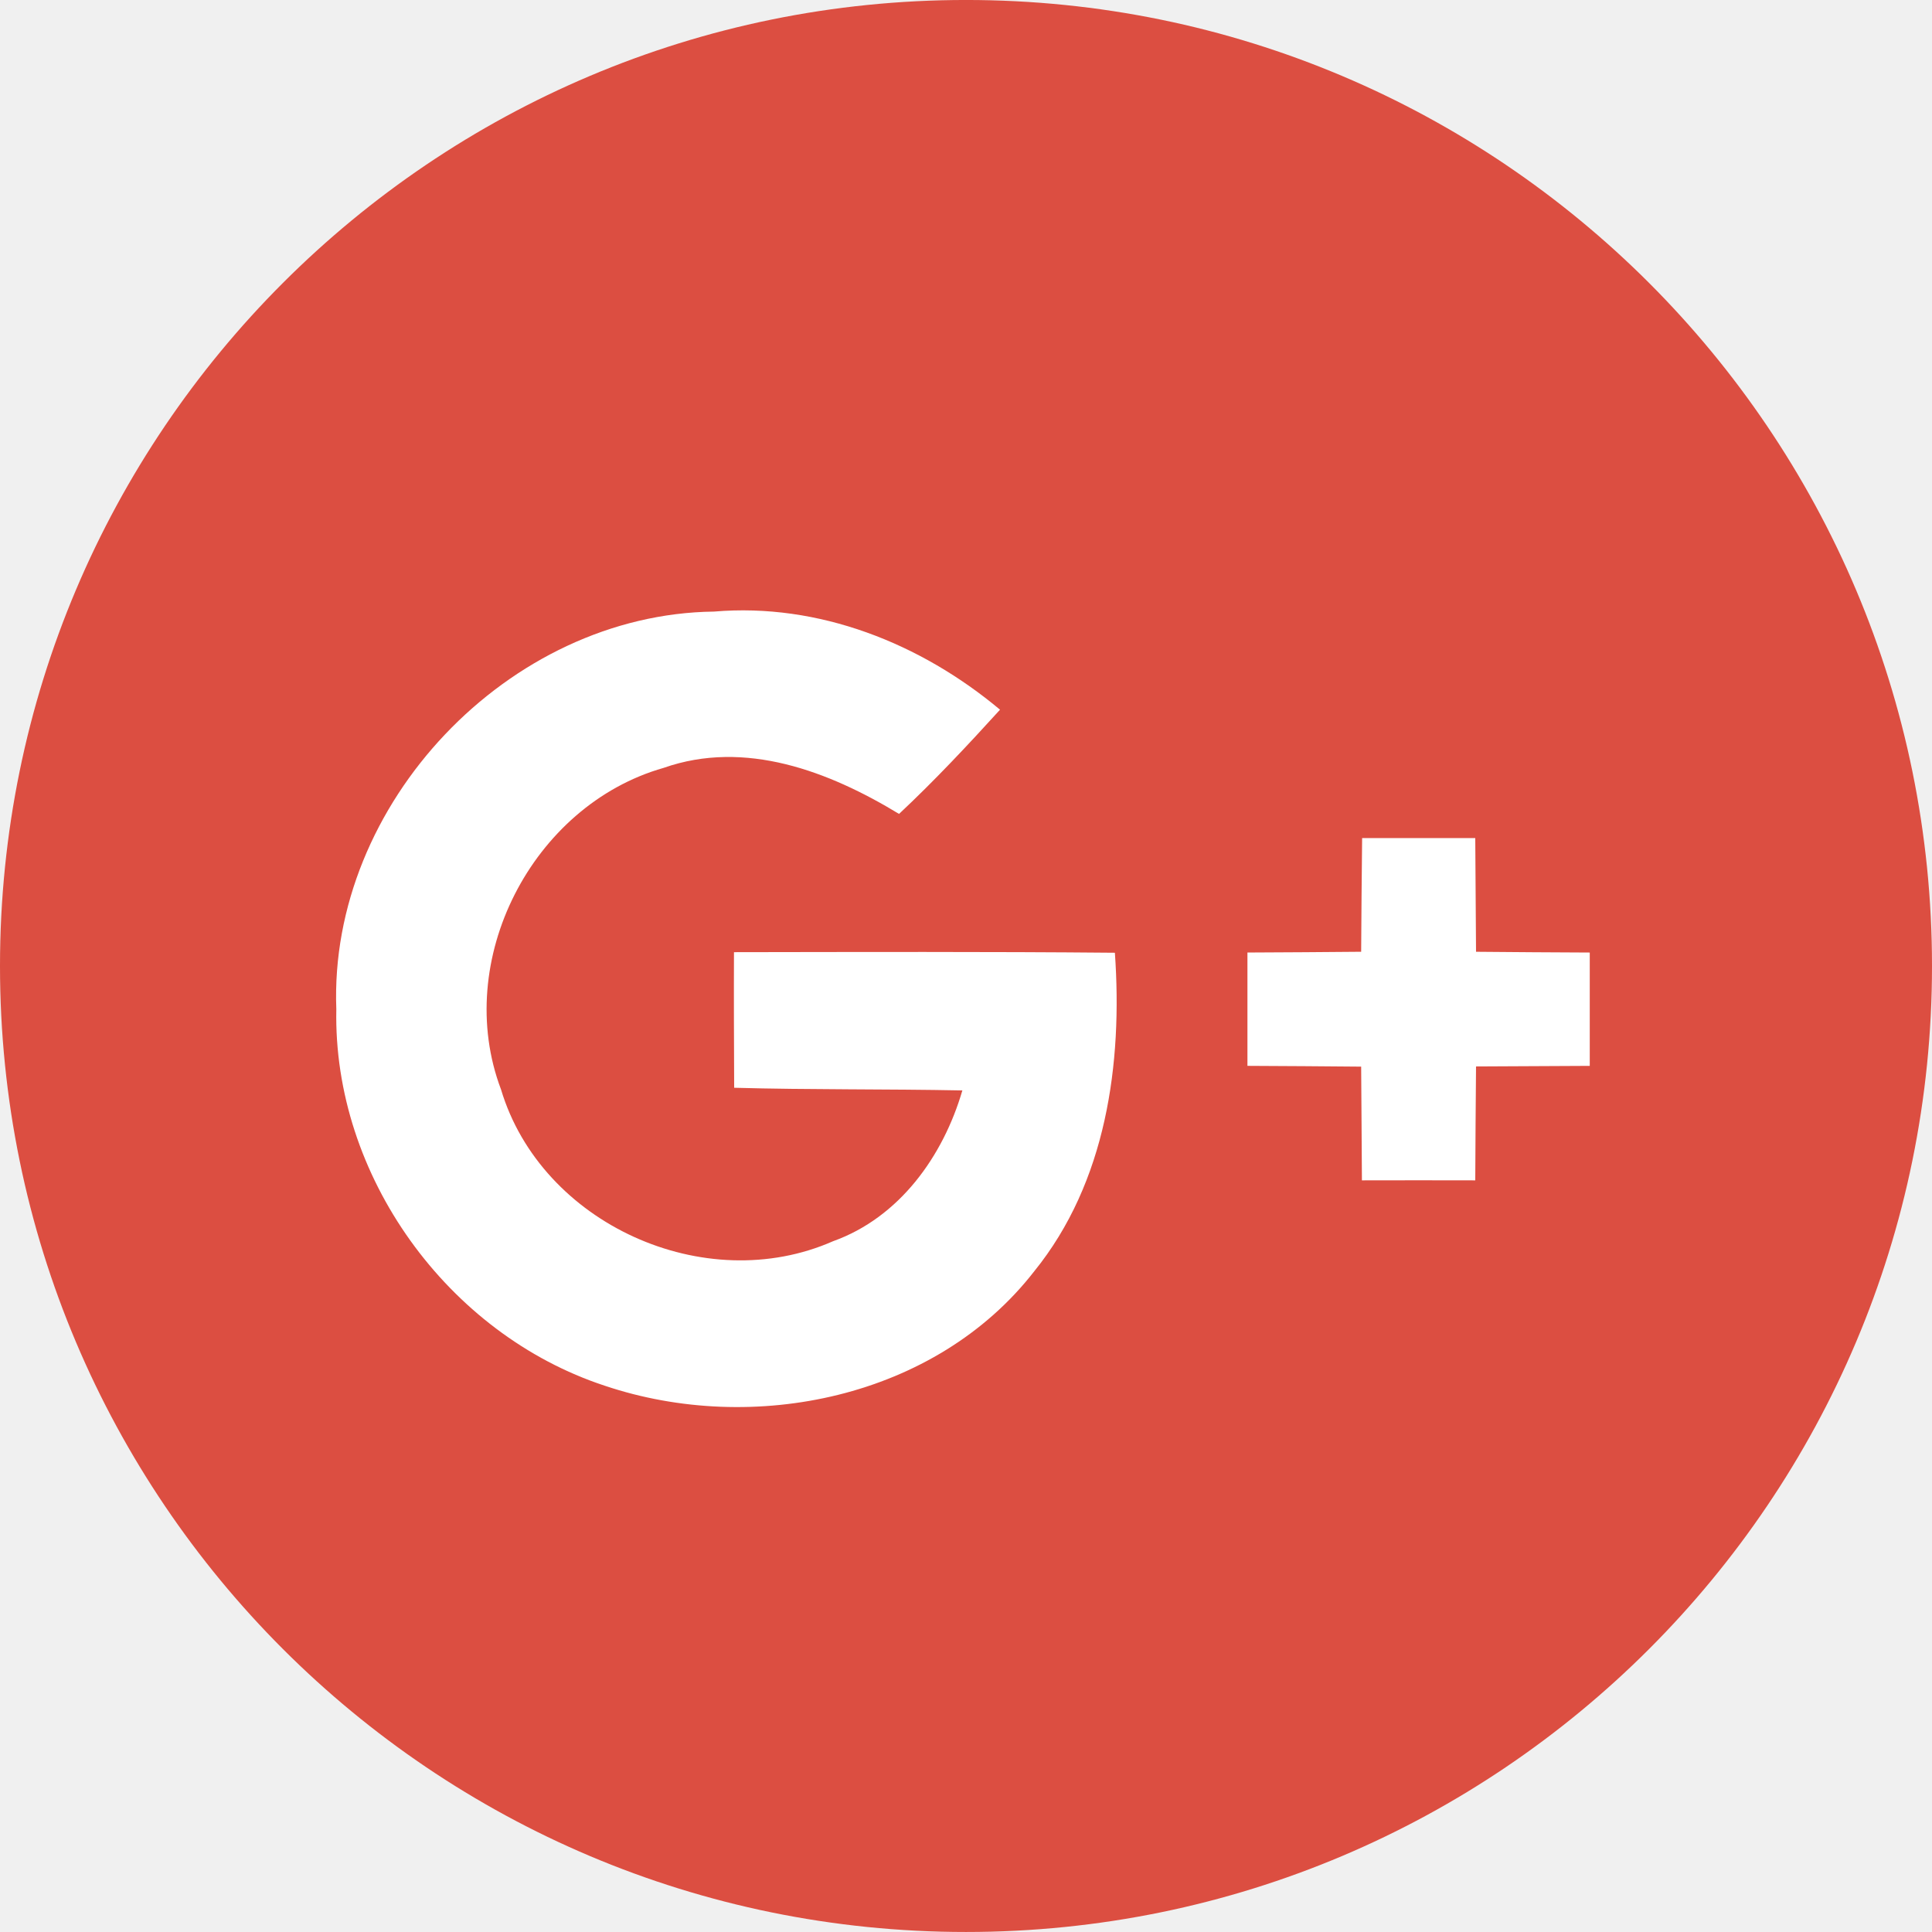
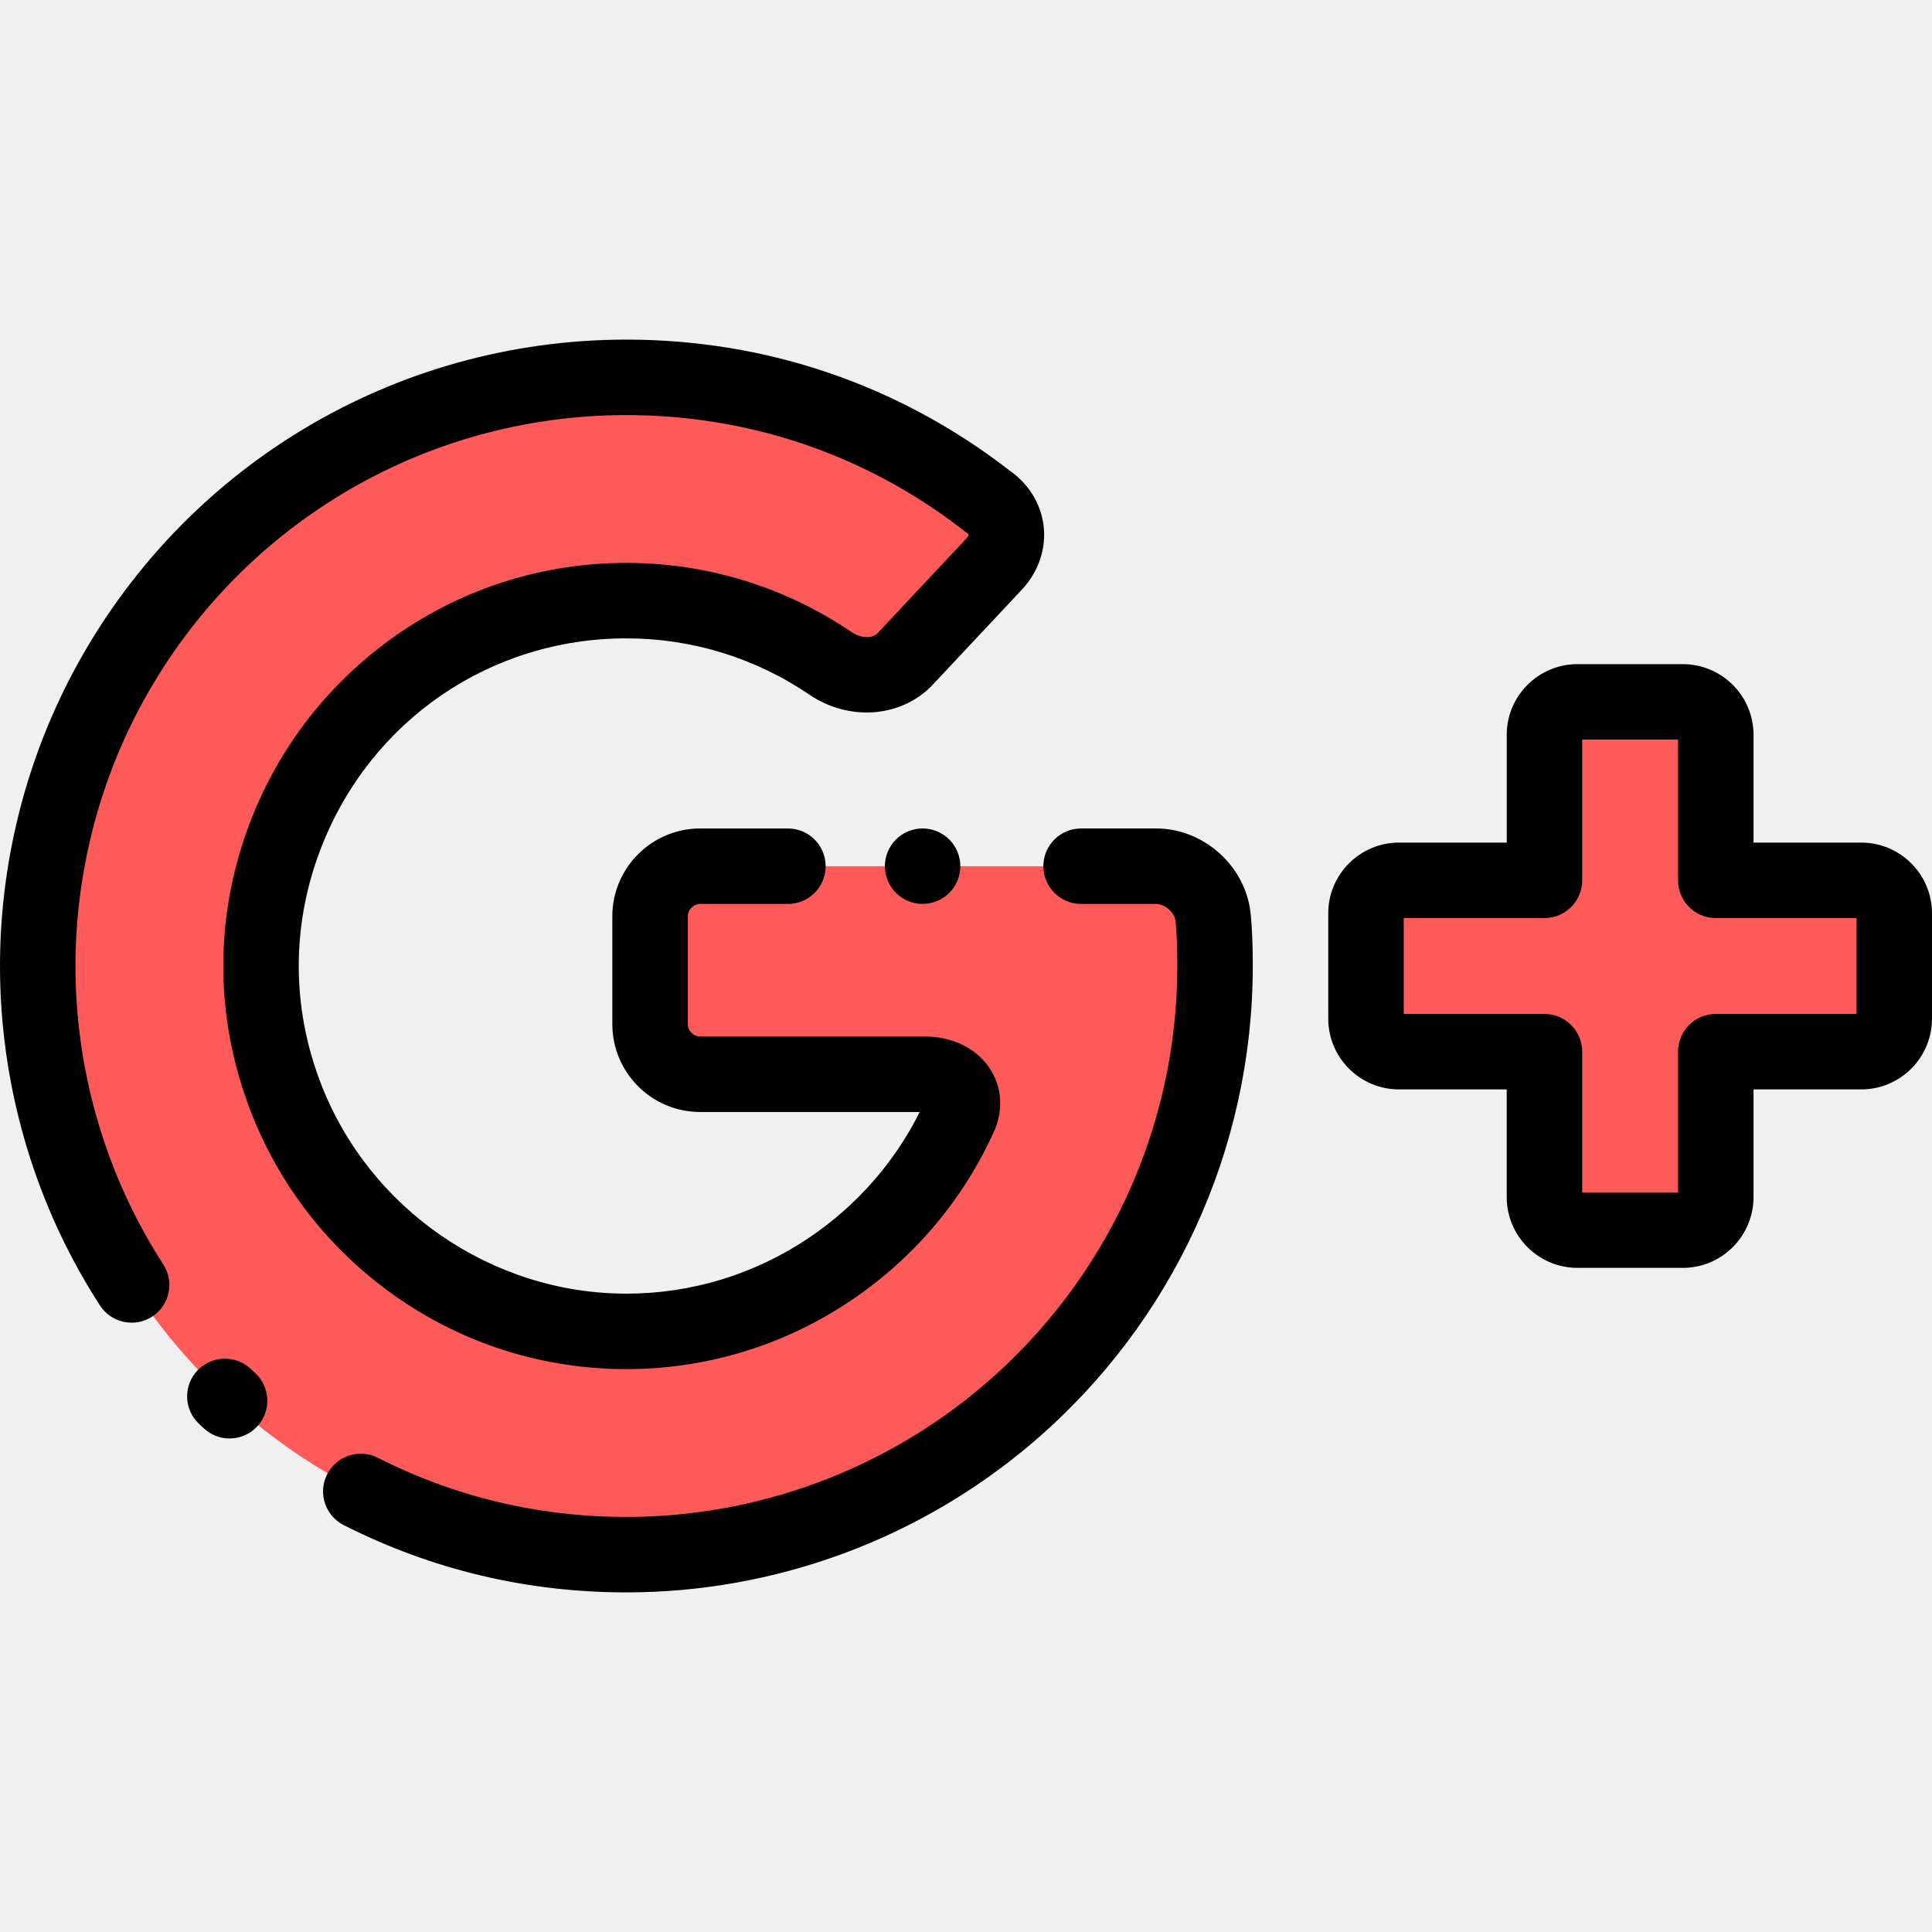
- <svg xmlns="http://www.w3.org/2000/svg" version="1.1" id="Capa_1" x="0px" y="0px" viewBox="0 0 112.196 112.196" style="enable-background:new 0 0 112.196 112.196;" xml:space="preserve">
+ <svg xmlns="http://www.w3.org/2000/svg" version="1.1" id="Capa_1" x="0px" y="0px" viewBox="0 0 512 512" style="enable-background:new 0 0 512 512;" xml:space="preserve">
  <g>
-     <g>
-       <circle id="XMLID_30_" style="fill:#DC4E41;" cx="56.098" cy="56.097" r="56.098" />
-     </g>
-     <g>
-       <path style="fill:#DC4E41;" d="M19.531,58.608c-0.199,9.652,6.449,18.863,15.594,21.867c8.614,2.894,19.205,0.729,24.937-6.648    c4.185-5.169,5.136-12.06,4.683-18.498c-7.377-0.066-14.754-0.044-22.12-0.033c-0.012,2.628,0,5.246,0.011,7.874    c4.417,0.122,8.835,0.066,13.252,0.155c-1.115,3.821-3.655,7.377-7.51,8.757c-7.443,3.28-16.94-1.005-19.282-8.813    c-2.827-7.477,1.801-16.5,9.442-18.675c4.738-1.667,9.619,0.21,13.673,2.673c2.054-1.922,3.976-3.976,5.864-6.052    c-4.606-3.854-10.525-6.217-16.61-5.698C29.526,35.659,19.078,46.681,19.531,58.608z" />
-       <path style="fill:#DC4E41;" d="M79.102,48.668c-0.022,2.198-0.045,4.407-0.056,6.604c-2.209,0.022-4.406,0.033-6.604,0.044    c0,2.198,0,4.384,0,6.582c2.198,0.011,4.407,0.022,6.604,0.045c0.022,2.198,0.022,4.395,0.044,6.604c2.187,0,4.385-0.011,6.582,0    c0.012-2.209,0.022-4.406,0.045-6.615c2.197-0.011,4.406-0.022,6.604-0.033c0-2.198,0-4.384,0-6.582    c-2.197-0.011-4.406-0.022-6.604-0.044c-0.012-2.198-0.033-4.407-0.045-6.604C83.475,48.668,81.288,48.668,79.102,48.668z" />
-       <g>
-         <path style="fill:#FFFFFF;" d="M19.531,58.608c-0.453-11.927,9.994-22.949,21.933-23.092c6.085-0.519,12.005,1.844,16.61,5.698     c-1.889,2.077-3.811,4.13-5.864,6.052c-4.054-2.463-8.935-4.34-13.673-2.673c-7.642,2.176-12.27,11.199-9.442,18.675     c2.342,7.808,11.839,12.093,19.282,8.813c3.854-1.38,6.395-4.936,7.51-8.757c-4.417-0.088-8.835-0.033-13.252-0.155     c-0.011-2.628-0.022-5.246-0.011-7.874c7.366-0.011,14.743-0.033,22.12,0.033c0.453,6.439-0.497,13.33-4.683,18.498     c-5.732,7.377-16.322,9.542-24.937,6.648C25.981,77.471,19.332,68.26,19.531,58.608z" />
-         <path style="fill:#FFFFFF;" d="M79.102,48.668c2.187,0,4.373,0,6.57,0c0.012,2.198,0.033,4.407,0.045,6.604     c2.197,0.022,4.406,0.033,6.604,0.044c0,2.198,0,4.384,0,6.582c-2.197,0.011-4.406,0.022-6.604,0.033     c-0.022,2.209-0.033,4.406-0.045,6.615c-2.197-0.011-4.396,0-6.582,0c-0.021-2.209-0.021-4.406-0.044-6.604     c-2.197-0.023-4.406-0.033-6.604-0.045c0-2.198,0-4.384,0-6.582c2.198-0.011,4.396-0.022,6.604-0.044     C79.057,53.075,79.079,50.866,79.102,48.668z" />
-       </g>
-     </g>
+     <path style="fill:#FF5A5A;" d="M493.25,233.298h-38.548V194.75c0-4.832-3.916-8.75-8.751-8.75h-27.904   c-4.834,0-8.75,3.918-8.75,8.75v38.548h-38.548c-4.832,0-8.75,3.917-8.75,8.751v27.904c0,4.834,3.918,8.751,8.75,8.751h38.547   v38.547c0,4.833,3.917,8.75,8.751,8.75h27.904c4.834,0,8.751-3.917,8.751-8.75v-38.547h38.548c4.832,0,8.75-3.917,8.75-8.751   v-27.904C502,237.215,498.082,233.298,493.25,233.298z" />
+     <path style="fill:#FF5A5A;" d="M321.434,242.712c-0.963-7.236-7.724-13.16-15.026-13.16H185.552   c-7.301,0-13.276,5.974-13.276,13.277v28.583c0,7.302,5.974,13.277,13.276,13.277h59.675c6.875,0,11.537,4.701,9.256,10.663   c-7.47,16.739-19.573,30.949-34.651,41.066l0,0l0,0l0,0c-15.4,10.332-33.89,16.413-53.83,16.413   c-41.271,0-76.414-25.863-90.352-62.229h0.001c-4.123-10.761-6.478-22.392-6.478-34.601c0-12.339,2.396-24.095,6.606-34.947   l-0.001-0.001c14.03-36.181,49.084-61.88,90.221-61.88c20.099,0,38.719,6.176,54.174,16.679l0.458,0.302   c6.18,3.888,14.323,3.747,19.309-1.59l23.588-25.165c4.984-5.336,4.013-12.896-2.158-16.8l-0.313-0.286   C234.739,112.053,201.78,100,165.999,100c-59.747,0-111.625,33.603-137.829,82.925l0.001,0.001   C16.588,204.729,10,229.591,10,256.001c0,26.531,6.643,51.504,18.324,73.378h-0.001C54.582,378.539,106.374,412,165.999,412   c38.721,0,74.117-14.138,101.391-37.492h0.001C300.801,345.893,322,303.436,322,256C322,246.974,321.434,242.712,321.434,242.712z" />
  </g>
+   <path d="M445.951,336.001h-27.904c-10.339,0-18.751-8.411-18.751-18.75v-28.548h-28.547c-10.339,0-18.75-8.412-18.75-18.751v-27.904  c0-10.339,8.411-18.751,18.75-18.751h28.548V194.75c0-10.339,8.411-18.75,18.75-18.75h27.904c10.339,0,18.751,8.411,18.751,18.75  v28.548h28.548c10.339,0,18.75,8.412,18.75,18.751v27.904c0,10.339-8.411,18.751-18.75,18.751h-28.548v28.548  C464.702,327.59,456.291,336.001,445.951,336.001z M419.296,316.001h25.406v-37.298c0-5.522,4.477-10,10-10H492v-25.406h-37.298  c-5.523,0-10-4.477-10-10V196h-25.405v37.298c0,5.523-4.477,10-10,10h-37.298v25.406h37.297c5.523,0,10,4.478,10,10V316.001z" />
+   <path d="M166.002,362.83c-22.038,0-43.191-6.671-61.171-19.293c-17.543-12.314-30.862-29.382-38.518-49.357  c-4.738-12.369-7.14-25.215-7.14-38.18c0-13.131,2.45-26.105,7.283-38.563c7.706-19.875,21.033-36.85,38.538-49.087  c17.945-12.545,39.04-19.177,61.005-19.177c21.374,0,42.027,6.351,59.735,18.368l0.294,0.194c2.05,1.257,5.035,1.681,6.603,0.002  l23.6-25.178c0.426-0.457,0.489-0.767,0.481-0.825c-0.008-0.057-0.146-0.342-0.689-0.685c-0.495-0.313-0.961-0.669-1.395-1.064  C229,120.366,198.364,110,165.999,110C111.866,110,62.436,139.741,37,187.617c-11.122,20.938-17,44.586-17,68.384  c0,23.92,5.929,47.664,17.145,68.667c1.889,3.537,3.954,7.046,6.139,10.43c2.996,4.64,1.664,10.83-2.976,13.825  c-4.641,2.996-10.83,1.664-13.826-2.976c-2.482-3.845-4.831-7.834-6.979-11.857C6.744,310.198,0,283.196,0,256.001  c0-27.059,6.688-53.95,19.339-77.767C48.253,123.809,104.45,90,165.999,90c36.955,0,71.934,11.892,101.157,34.389  c0.119,0.091,0.236,0.186,0.35,0.282c5.02,3.474,8.298,8.715,9.043,14.516c0.784,6.1-1.299,12.31-5.714,17.037l-23.601,25.179  c-7.939,8.5-21.373,9.859-31.93,3.215c-0.062-0.039-0.123-0.078-0.183-0.117l-0.458-0.303c-0.038-0.025-0.076-0.05-0.113-0.075  c-14.392-9.781-31.182-14.95-48.553-14.95c-36.071,0-67.825,21.783-80.897,55.495c-3.934,10.145-5.929,20.687-5.929,31.333  c0,10.511,1.957,20.949,5.817,31.024c12.792,33.379,45.349,55.807,81.012,55.807c17.22,0,33.907-5.089,48.259-14.717  c12.626-8.472,22.756-19.974,29.477-33.425h-58.187c-12.834,0-23.275-10.441-23.275-23.276v-28.583  c0-12.835,10.441-23.277,23.275-23.277h23.256c5.523,0,10,4.477,10,10s-4.477,10-10,10h-23.256c-1.775,0-3.275,1.501-3.275,3.277  v28.583c0,1.776,1.5,3.276,3.275,3.276h59.675c7.056,0,13.372,3.059,16.896,8.181c3.203,4.655,3.822,10.508,1.699,16.058  c-0.064,0.169-0.134,0.336-0.208,0.501c-8.192,18.355-21.405,34.018-38.211,45.294C207.744,356.569,187.204,362.83,166.002,362.83z" />
+   <path d="M244.5,239.55c-2.63,0-5.21-1.07-7.07-2.93c-1.86-1.86-2.93-4.44-2.93-7.07s1.07-5.21,2.93-7.07  c1.86-1.86,4.44-2.93,7.07-2.93s5.21,1.07,7.07,2.93c1.86,1.86,2.93,4.44,2.93,7.07s-1.07,5.21-2.93,7.07  C249.71,238.48,247.13,239.55,244.5,239.55z" />
+   <path d="M165.999,422c-26.354,0-51.555-5.999-74.905-17.831c-4.926-2.496-6.896-8.514-4.4-13.439c2.497-4.927,8.514-6.896,13.44-4.4  c20.522,10.398,42.682,15.67,65.865,15.67c34.765,0,68.463-12.461,94.887-35.088C293.37,339.093,312,298.666,312,256  c0-8.057-0.479-11.971-0.483-12.009c-0.295-2.22-2.828-4.439-5.108-4.439H286.5c-5.523,0-10-4.477-10-10s4.477-10,10-10h19.909  c12.354,0,23.308,9.593,24.938,21.84C331.415,241.9,332,246.585,332,256c0,48.515-21.178,94.478-58.104,126.103  C243.849,407.831,205.531,422,165.999,422z" />
+   <path d="M60.836,381.208c-2.41,0-4.827-0.866-6.746-2.621c-0.441-0.403-0.88-0.81-1.318-1.218  c-4.039-3.767-4.259-10.095-0.492-14.133c3.768-4.039,10.095-4.259,14.134-0.492c0.39,0.363,0.781,0.725,1.174,1.085  c4.075,3.728,4.357,10.053,0.63,14.128C66.246,380.114,63.545,381.208,60.836,381.208z" />
  <g>
</g>
  <g>
</g>
  <g>
</g>
  <g>
</g>
  <g>
</g>
  <g>
</g>
  <g>
</g>
  <g>
</g>
  <g>
</g>
  <g>
</g>
  <g>
</g>
  <g>
</g>
  <g>
</g>
  <g>
</g>
  <g>
</g>
</svg>
